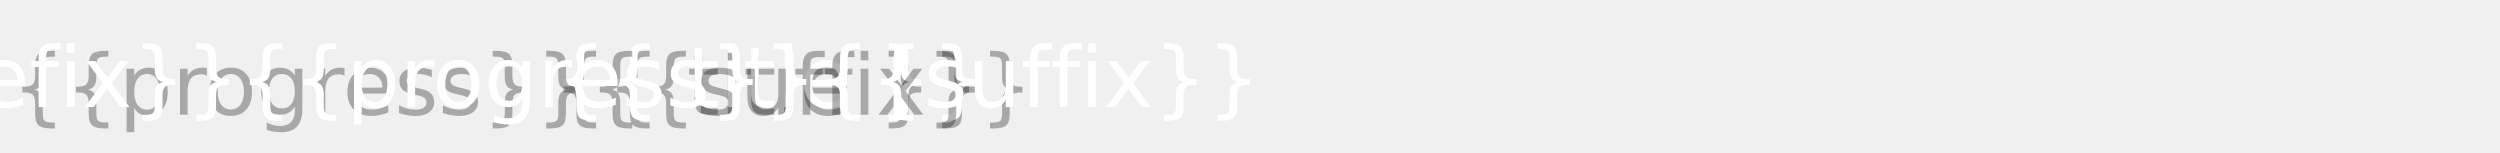
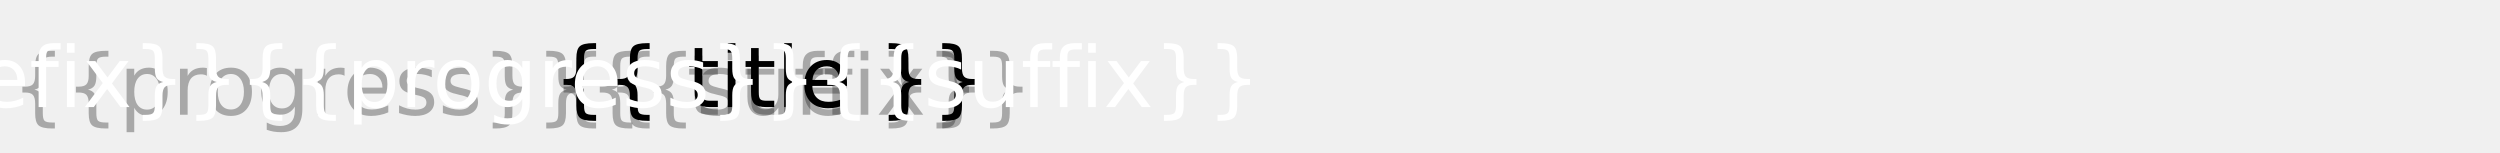
<svg xmlns="http://www.w3.org/2000/svg" width="{{ title_width + progress_width }}" height="20" version="1.1" preserveAspectRatio="xMidYMid">
  <linearGradient id="a" x2="0" y2="100%">
    <stop offset="0" stop-color="#bbb" stop-opacity=".1" />
    <stop offset="1" stop-opacity=".1" />
  </linearGradient>
  <rect rx="4" x="0" width="{{ title_width + progress_width }}" height="20" fill="#{{ title_color }}" />
-   <rect rx="4" x="{{ title_width }}" width="{{ progress_width }}" height="20" fill="#555" />
+   <rect rx="4" x="{{ title_width }}" width="{{ progress_width }}" height="20" fill="#{{ progress_background }}" />
  <rect rx="4" x="{{ title_width }}" width="{{ [progress/scale, 1] | min * progress_width | int }}" height="20" fill="{{ progress_color }}" />
  {% if title %}
    <path fill="{{ progress_color }}" d="M{{ title_width }} 0h4v20h-4z" />
  {% endif %}
  <rect rx="4" width="{{ title_width + progress_width }}" height="20" fill="url(#a)" />

  {% if title %}
-     <g fill="#fff" text-anchor="left" font-family="DejaVu Sans,Verdana,Geneva,sans-serif" font-size="11">
+     <g fill="#{{ progress_number_color }}" text-anchor="left" font-family="DejaVu Sans,Verdana,Geneva,sans-serif" font-size="11">
    <text x="4" y="15" fill="#010101" fill-opacity=".3">
        {{ title }}
      </text>
    <text x="4" y="14">
        {{ title }}
      </text>
  </g>
  {% endif %}

  <g fill="#fff" text-anchor="middle" font-family="DejaVu Sans,Verdana,Geneva,sans-serif" font-size="11">
    <text x="{{ progress_width/2 | int + title_width }}" y="15" fill="#010101" fill-opacity=".3">
      {{progress}}{{suffix}}
    </text>
    <text x="{{ progress_width/2 | int + title_width }}" y="14">
      {{prefix}}{{progress}}{{suffix}}
    </text>
  </g>
</svg>
